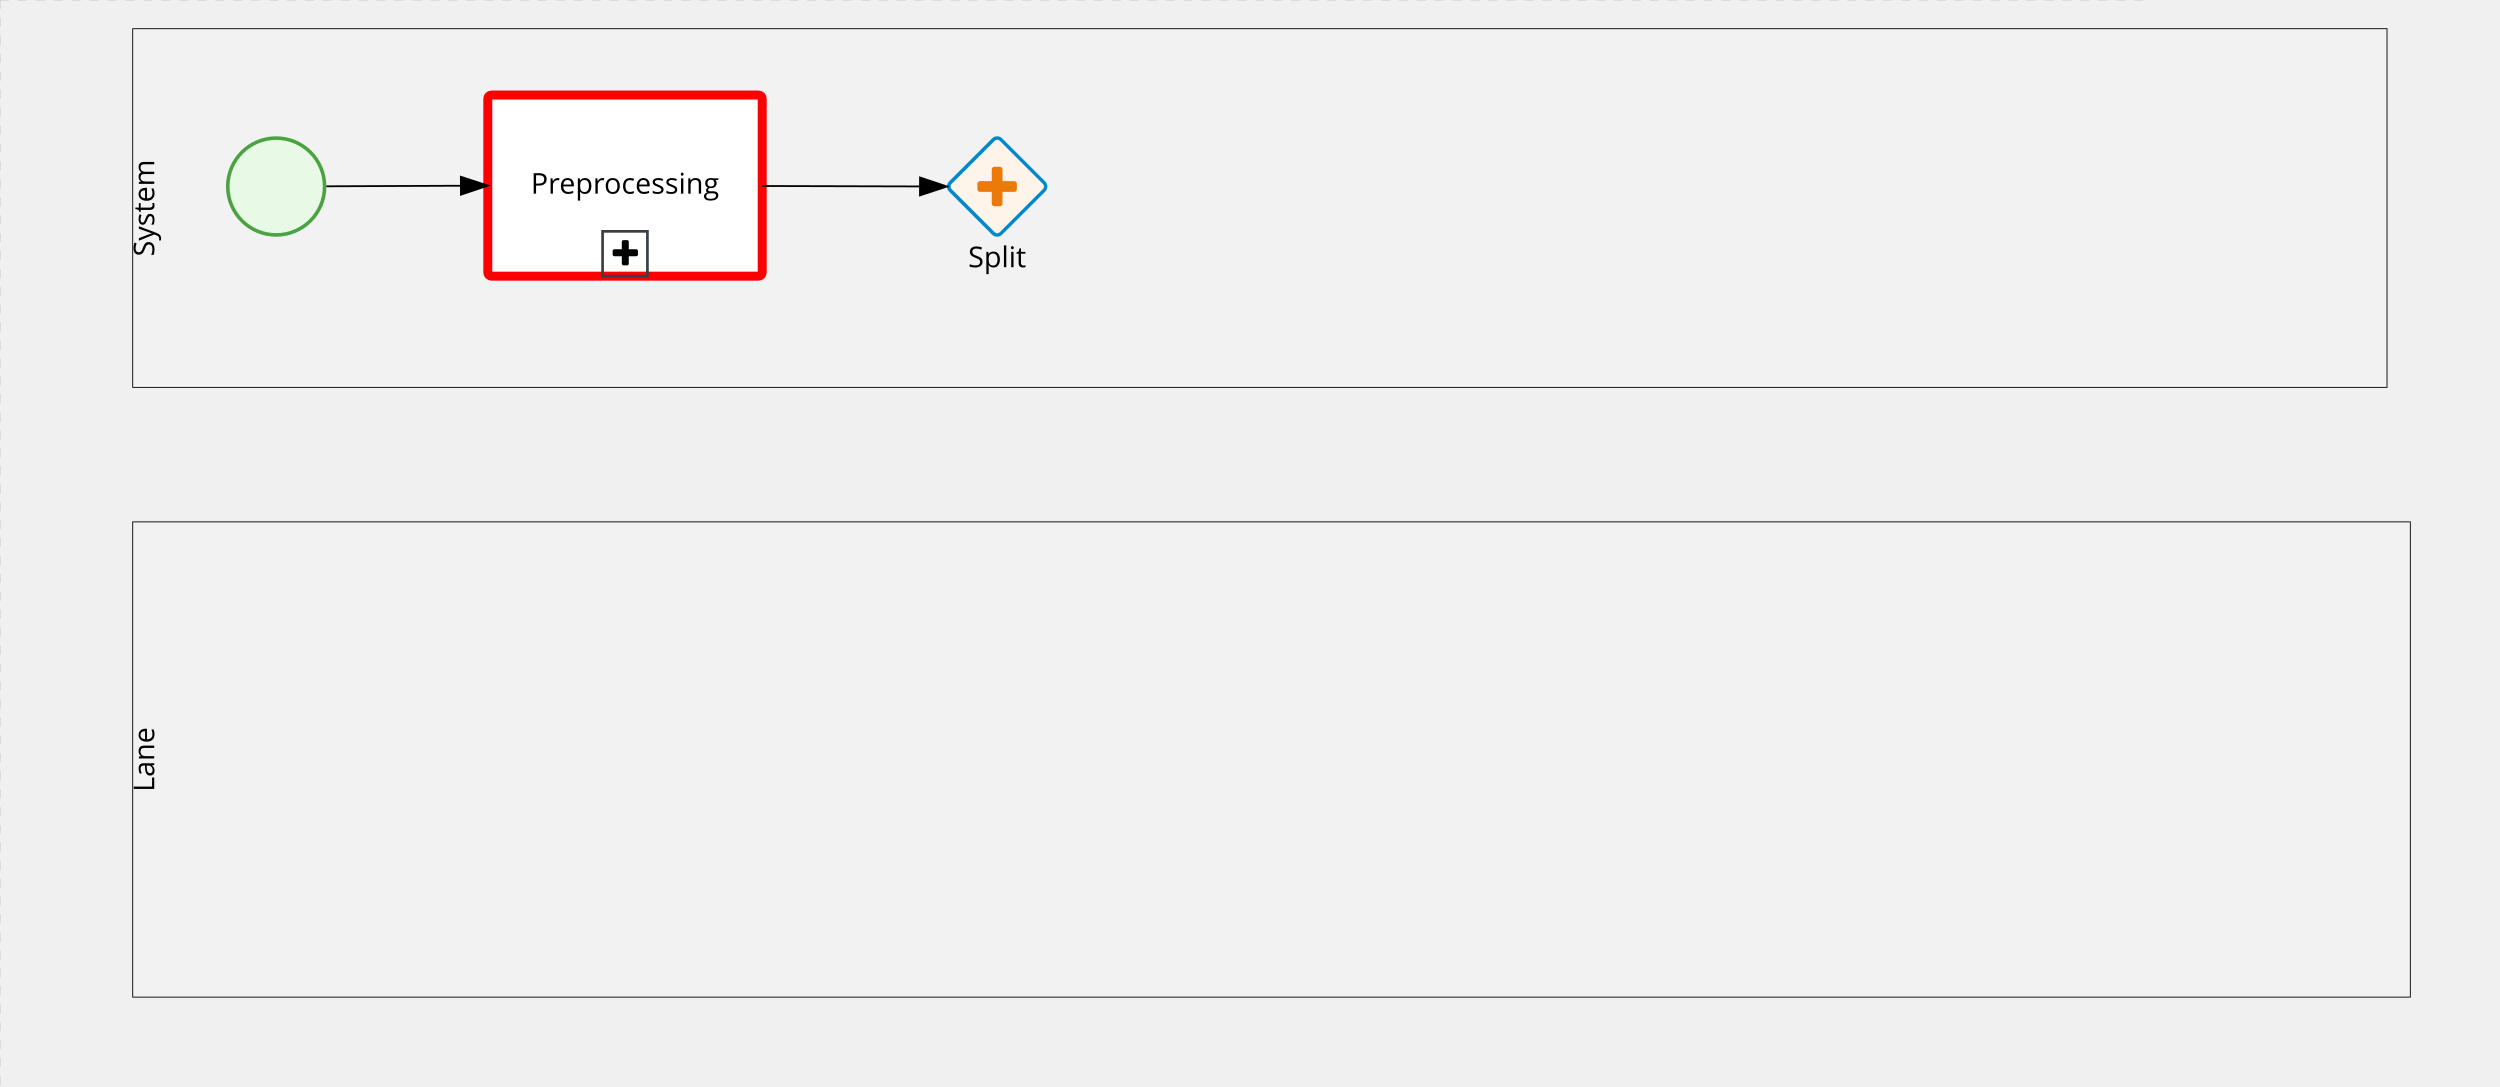
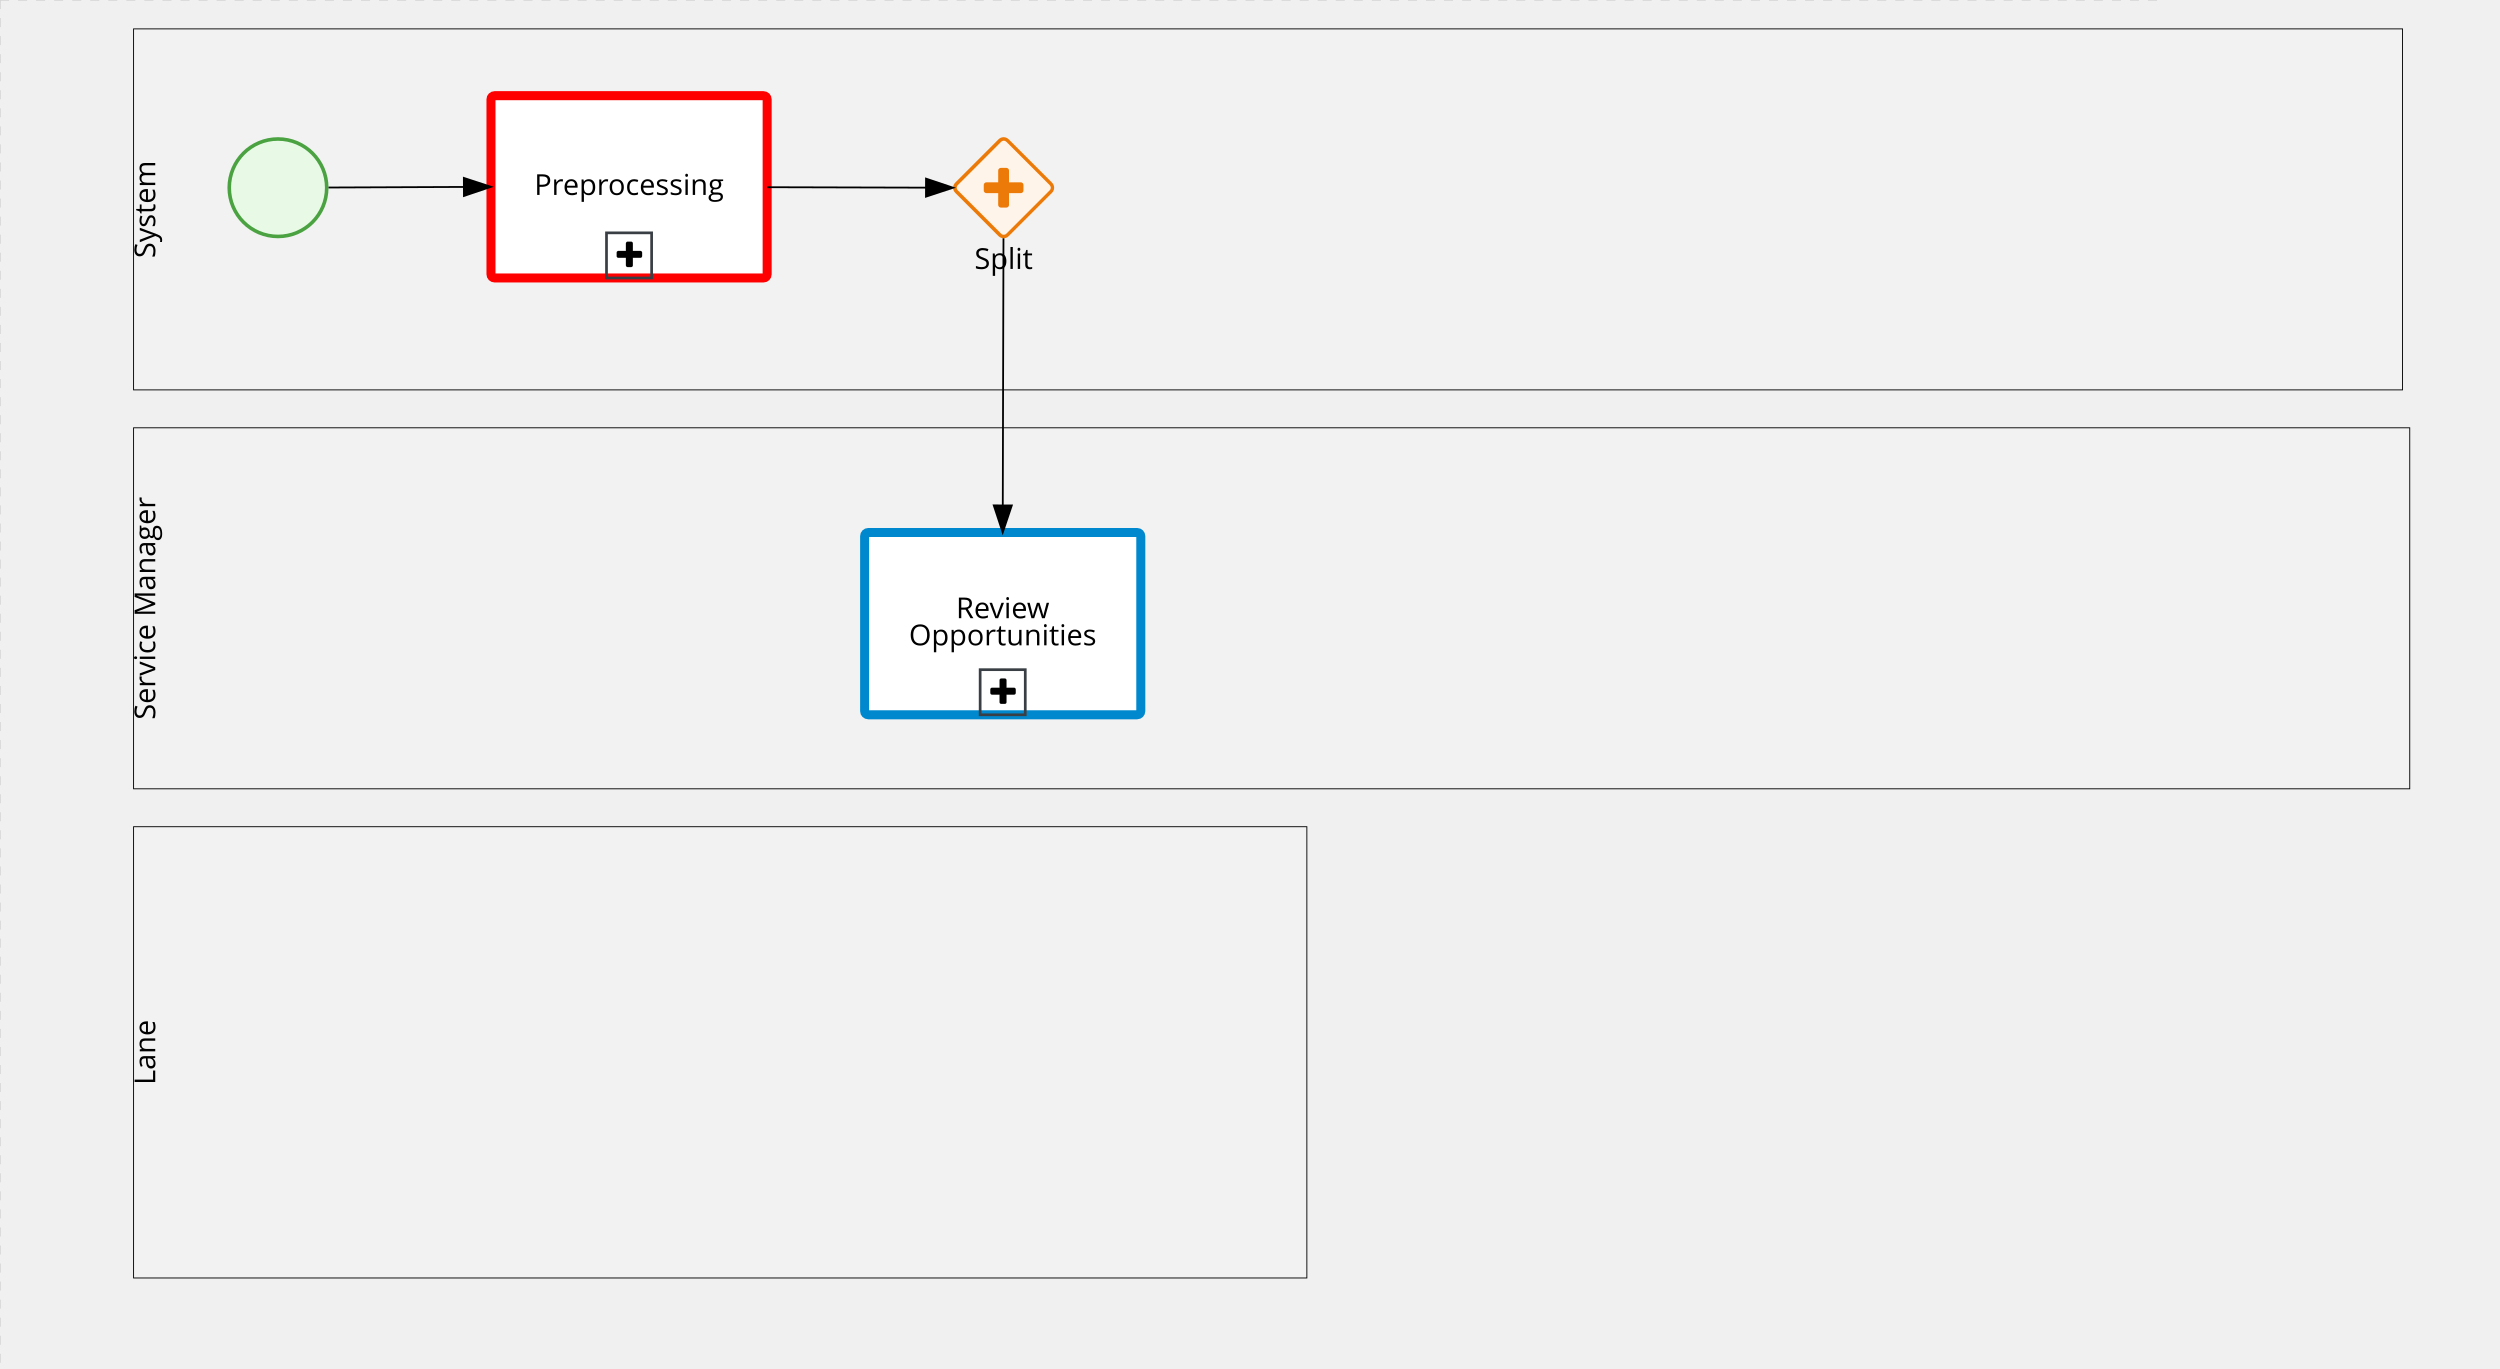
- <svg xmlns="http://www.w3.org/2000/svg" version="1.1" width="1394" height="606" viewBox="0 0 1394 606">
+ <svg xmlns="http://www.w3.org/2000/svg" version="1.1" width="1385" height="758" viewBox="0 0 1385 758">
  <defs />
  <g transform="matrix(1,0,0,1,0,0)">
    <g>
      <g>
        <g>
          <path fill="none" stroke="#d3d3d3" paint-order="fill stroke markers" d=" M 0 0 L 1200 0" stroke-miterlimit="10" stroke-opacity="0.8" stroke-dasharray="5" />
        </g>
        <g>
          <path fill="none" stroke="#d3d3d3" paint-order="fill stroke markers" d=" M 0 0 L 0 800" stroke-miterlimit="10" stroke-opacity="0.8" stroke-dasharray="5" />
        </g>
      </g>
      <g id="_19188593-EE37-4D82-8C7F-57B655572649" bpmn2nodeid="_19188593-EE37-4D82-8C7F-57B655572649" transform="matrix(1,0,0,1,74,16)">
        <g>
          <path fill="none" stroke="none" />
        </g>
        <g transform="matrix(1,0,0,1,0,0)">
          <path fill="#f2f2f2" stroke="none" id="_19188593-EE37-4D82-8C7F-57B655572649?shapeType=BACKGROUND" paint-order="stroke fill markers" d=" M 0 0 L 1257 0 L 1257 200 L 0 200 L 0 0 Z Z" />
        </g>
        <g transform="matrix(1,0,0,1,0,0)">
          <path fill="none" stroke="rgb(0,0,0)" id="_19188593-EE37-4D82-8C7F-57B655572649?shapeType=BORDER&amp;renderType=STROKE" paint-order="fill stroke markers" d=" M 0 0 L 1257 0 L 1257 200 L 0 200 L 0 0 Z Z" stroke-miterlimit="10" stroke-width="0.5" stroke-dasharray="" />
        </g>
        <g transform="matrix(-1.8369701987210297e-16,-1,1,-1.8369701987210297e-16,0,126.9922)">
          <text fill="#000000" stroke="none" font-family="Open Sans" font-size="12pt" font-style="normal" font-weight="normal" text-decoration="normal" x="26.992" y="12" text-anchor="middle" dominant-baseline="alphabetic">System</text>
        </g>
        <g id="_BB3A2775-C44B-4B25-823B-078130B87AC2" bpmn2nodeid="_BB3A2775-C44B-4B25-823B-078130B87AC2" transform="matrix(1,0,0,1,52,60)">
          <g>
            <path fill="none" stroke="none" />
          </g>
          <g transform="matrix(0.125,0,0,0.125,0,0)">
            <g transform="matrix(1,0,0,1,0,0)">
              <path fill="#e8fae6" stroke="none" id="_BB3A2775-C44B-4B25-823B-078130B87AC2?shapeType=BACKGROUND" paint-order="stroke fill markers" d=" M 0 0 M 444 224 C 444 263.9 434.2 300.8 414.4 334.5 C 394.7 368.2 368 394.9 334.4 414.5 C 300.8 434.1 263.9 444 224 444 C 184.1 444 147.2 434.2 113.5 414.4 C 79.8 394.7 53.1 368 33.5 334.4 C 13.9 300.8 4 263.9 4 224 C 4 184.1 13.8 147.2 33.6 113.5 C 53.4 79.8 80.1 53.1 113.6 33.5 C 147.1 13.9 184.1 4 224 4 C 263.9 4 300.8 13.8 334.5 33.6 C 368.2 53.4 394.9 80.1 414.5 113.6 C 434.1 147.1 444 184.1 444 224 Z" />
            </g>
            <g>
              <g transform="matrix(1,0,0,1,0,0)">
                <g transform="matrix(1,0,0,1,0,0)">
-                   <path fill="rgb(74,162,65)" stroke="none" id="_BB3A2775-C44B-4B25-823B-078130B87AC2?shapeType=BORDER&amp;renderType=FILL" paint-order="stroke fill markers" d=" M 0 0 M 224 0 C 100.3 0 0 100.3 0 224 C 0 347.7 100.3 448 224 448 C 347.7 448 448 347.7 448 224 C 448 100.3 347.7 0 224 0 Z M 0 0 M 224 432 C 109.1 432 16 338.9 16 224 C 16 109.1 109.1 16 224 16 C 338.9 16 432 109.1 432 224 C 432 338.9 338.9 432 224 432 Z" />
+                   <path fill="#4aa241" stroke="none" id="_BB3A2775-C44B-4B25-823B-078130B87AC2?shapeType=BORDER&amp;renderType=FILL" paint-order="stroke fill markers" d=" M 0 0 M 224 0 C 100.3 0 0 100.3 0 224 C 0 347.7 100.3 448 224 448 C 347.7 448 448 347.7 448 224 C 448 100.3 347.7 0 224 0 Z M 0 0 M 224 432 C 109.1 432 16 338.9 16 224 C 16 109.1 109.1 16 224 16 C 338.9 16 432 109.1 432 224 C 432 338.9 338.9 432 224 432 Z" />
                </g>
              </g>
            </g>
          </g>
          <g transform="matrix(1,0,0,1,28,61)" />
        </g>
        <g id="_8623F5F0-204B-4043-A47E-5FC050EF3028" bpmn2nodeid="_8623F5F0-204B-4043-A47E-5FC050EF3028" transform="matrix(1,0,0,1,198,37)">
          <g>
            <path fill="none" stroke="none" />
          </g>
          <g transform="matrix(1,0,0,1,0,0)">
            <path fill="#ffffff" stroke="none" id="_8623F5F0-204B-4043-A47E-5FC050EF3028?shapeType=BACKGROUND" paint-order="stroke fill markers" d=" M 2 0 L 151 0 L 151 0 A 2 2 0 0 1 153 2 L 153 99 L 153 99 A 2 2 0 0 1 151 101 L 2 101 L 2 101 A 2 2 0 0 1 0 99 L 0 2 L 0 2 A 2 2 0 0 1 2 0 Z" />
          </g>
          <g transform="matrix(1,0,0,1,0,0)">
            <path fill="none" stroke="rgb(255,0,0)" id="_8623F5F0-204B-4043-A47E-5FC050EF3028?shapeType=BORDER&amp;renderType=STROKE" paint-order="fill stroke markers" d=" M 2 0 L 151 0 L 151 0 A 2 2 0 0 1 153 2 L 153 99 L 153 99 A 2 2 0 0 1 151 101 L 2 101 L 2 101 A 2 2 0 0 1 0 99 L 0 2 L 0 2 A 2 2 0 0 1 2 0 Z" stroke-miterlimit="10" stroke-width="5" stroke-dasharray="" />
          </g>
          <g transform="matrix(1,0,0,1,1,10)">
            <g transform="matrix(1,0,0,1,0,0)">
              <g transform="matrix(1,0,0,1,63,66)">
                <path fill="none" stroke="#393f44" id="_8623F5F0-204B-4043-A47E-5FC050EF3028_subProcessReusableNormalBoundingBox" paint-order="fill stroke markers" d=" M 0 0 L 25 0 L 25 25 L 0 25 L 0 0 Z Z" stroke-miterlimit="10" stroke-width="1.5" stroke-dasharray="" />
              </g>
              <g transform="matrix(0.04,0,0,0.04,68.64,69.6)">
                <path fill="#000000" stroke="#000000" id="_8623F5F0-204B-4043-A47E-5FC050EF3028_subProcessReusableNormalReusableIcon" paint-order="fill stroke markers" d=" M 0 0 M 352 184 L 352 232 C 352 238.7 349.7 244.3 345 249 C 340.3 253.7 334.7 256 328 256 L 224 256 L 224 360 C 224 366.7 221.7 372.3 217 377 C 212.3 381.7 206.7 384 200 384 L 152 384 C 145.3 384 139.7 381.7 135 377 C 130.3 372.3 128 366.7 128 360 L 128 256 L 24 256 C 17.3 256 11.7 253.7 7 249 C 2.3 244.3 0 238.7 0 232 L 0 184 C 0 177.3 2.3 171.7 7 167 C 11.7 162.3 17.3 160 24 160 L 128 160 L 128 56 C 128 49.3 130.3 43.7 135 39 C 139.7 34.3 145.3 32 152 32 L 200 32 C 206.7 32 212.3 34.3 217 39 C 221.7 43.7 224 49.3 224 56 L 224 160 L 328 160 C 334.7 160 340.3 162.3 345 167 C 349.7 171.7 352 177.3 352 184 Z" stroke-miterlimit="10" stroke-dasharray="" />
              </g>
            </g>
          </g>
          <g transform="matrix(1,0,0,1,12.82,10)">
            <g transform="matrix(1,0,0,1,0,0)">
              <g transform="matrix(1,0,0,1,63,66)">
                <path fill="none" stroke="none" />
              </g>
              <g transform="matrix(0.04,0,0,0.04,68.64,69.6)">
                <path fill="none" stroke="none" />
              </g>
              <g transform="matrix(0.04,0,0,0.04,40.32,71.04)">
                <path fill="none" stroke="none" />
              </g>
              <g transform="matrix(0.04,0,0,0.04,39.36,72)">
                <path fill="none" stroke="none" />
              </g>
            </g>
          </g>
          <g transform="matrix(1,0,0,1,24.00391,43)">
            <text fill="#000000" stroke="none" font-family="Open Sans" font-size="12pt" font-style="normal" font-weight="normal" text-decoration="normal" x="52.496" y="12" text-anchor="middle" dominant-baseline="alphabetic">Preprocessing</text>
          </g>
        </g>
        <g id="_69A1A28C-7B75-4E33-83F0-3144FD73A956" bpmn2nodeid="_69A1A28C-7B75-4E33-83F0-3144FD73A956" transform="matrix(1,0,0,1,454,60)">
          <g>
            <path fill="none" stroke="none" />
          </g>
          <g transform="matrix(0.125,0,0,0.125,0,0)">
            <g transform="matrix(1,0,0,1,0,0)">
              <path fill="#fef4ea" stroke="none" id="_69A1A28C-7B75-4E33-83F0-3144FD73A956?shapeType=BACKGROUND" paint-order="stroke fill markers" d=" M 0 0 M 224.4 4.3 C 216.4 4.3 208.4 7.3 202.3 13.4 L 13.5 202.2 C 1.3 214.4 1.3 234.2 13.5 246.4 L 202.2 435.1 C 208.3 441.2 216.4 444.2 224.3 444.2 C 232.2 444.2 240.3 441.2 246.4 435.1 L 435.1 246.4 C 447.3 234.2 447.3 214.4 435.1 202.2 L 246.5 13.4 C 240.4 7.3 232.4 4.3 224.4 4.3 L 224.4 4.3 Z" />
            </g>
            <g>
              <g transform="matrix(1,0,0,1,0,0)">
                <g transform="matrix(1,0,0,1,0,0)">
-                   <path fill="rgb(0,136,206)" stroke="none" id="_69A1A28C-7B75-4E33-83F0-3144FD73A956?shapeType=BORDER&amp;renderType=FILL" paint-order="stroke fill markers" d=" M 0 0 M 20.8 212.7 L 213.3 20.2 C 219.6 13.9 229.7 13.9 235.9 20.2 L 428.4 212.7 C 434.7 219 434.7 229.1 428.4 235.3 L 235.9 427.8 C 229.6 434.1 219.5 434.1 213.3 427.8 L 20.8 235.3 C 14.5 229.1 14.5 218.9 20.8 212.7 L 20.8 212.7 Z M 0 0 M 0 224 C 0 232.1 3.1 240.3 9.3 246.5 L 201.5 438.7 C 213.9 451.1 234.1 451.1 246.5 438.7 L 438.7 246.5 C 444.9 240.3 448 232.1 448 224 C 448 215.9 444.9 207.7 438.7 201.5 L 246.5 9.3 C 234.1 -3.1 213.9 -3.1 201.5 9.3 L 9.3 201.5 C 3.1 207.7 0 215.9 0 224 L 0 224 Z" />
+                   <path fill="rgb(236,122,8)" stroke="none" id="_69A1A28C-7B75-4E33-83F0-3144FD73A956?shapeType=BORDER&amp;renderType=FILL" paint-order="stroke fill markers" d=" M 0 0 M 20.8 212.7 L 213.3 20.2 C 219.6 13.9 229.7 13.9 235.9 20.2 L 428.4 212.7 C 434.7 219 434.7 229.1 428.4 235.3 L 235.9 427.8 C 229.6 434.1 219.5 434.1 213.3 427.8 L 20.8 235.3 C 14.5 229.1 14.5 218.9 20.8 212.7 L 20.8 212.7 Z M 0 0 M 0 224 C 0 232.1 3.1 240.3 9.3 246.5 L 201.5 438.7 C 213.9 451.1 234.1 451.1 246.5 438.7 L 438.7 246.5 C 444.9 240.3 448 232.1 448 224 C 448 215.9 444.9 207.7 438.7 201.5 L 246.5 9.3 C 234.1 -3.1 213.9 -3.1 201.5 9.3 L 9.3 201.5 C 3.1 207.7 0 215.9 0 224 L 0 224 Z" />
                </g>
              </g>
            </g>
            <g>
              <g transform="matrix(1,0,0,1,0,0)">
                <g transform="matrix(1,0,0,1,0,0)">
                  <path fill="#ec7a08" stroke="none" id="_69A1A28C-7B75-4E33-83F0-3144FD73A956_parallel" paint-order="stroke fill markers" d=" M 0 0 M 312 212 L 312 236 C 312 239.4 310.9 242.1 308.5 244.5 C 306.1 246.9 303.4 248 300 248 L 248 248 L 248 300 C 248 303.4 246.9 306.1 244.5 308.5 C 242.1 310.9 239.4 312 236 312 L 212 312 C 208.6 312 205.9 310.9 203.5 308.5 C 201.1 306.1 200 303.4 200 300 L 200 248 L 148 248 C 144.6 248 141.9 246.9 139.5 244.5 C 137.1 242.1 136 239.4 136 236 L 136 212 C 136 208.6 137.1 205.9 139.5 203.5 C 141.9 201.1 144.6 200 148 200 L 200 200 L 200 148 C 200 144.6 201.1 141.9 203.5 139.5 C 205.9 137.1 208.6 136 212 136 L 236 136 C 239.4 136 242.1 137.1 244.5 139.5 C 246.9 141.9 248 144.6 248 148 L 248 200 L 300 200 C 303.4 200 306.1 201.1 308.5 203.5 C 310.9 205.9 312 208.6 312 212 Z" />
                </g>
              </g>
            </g>
          </g>
          <g transform="matrix(1,0,0,1,11.83594,61)">
            <text fill="#000000" stroke="none" font-family="Open Sans" font-size="12pt" font-style="normal" font-weight="normal" text-decoration="normal" x="16.164" y="12" text-anchor="middle" dominant-baseline="alphabetic">Split</text>
          </g>
        </g>
      </g>
-       <g id="_C01DA8C9-087A-4702-8878-7CBDED8655CC" bpmn2nodeid="_C01DA8C9-087A-4702-8878-7CBDED8655CC" transform="matrix(1,0,0,1,74,291)">
-         <g>
-           <path fill="none" stroke="none" />
-         </g>
-         <g transform="matrix(1,0,0,1,0,0)">
-           <path fill="#f2f2f2" stroke="none" id="_C01DA8C9-087A-4702-8878-7CBDED8655CC?shapeType=BACKGROUND" paint-order="stroke fill markers" d=" M 0 0 L 1270 0 L 1270 265 L 0 265 L 0 0 Z Z" />
-         </g>
-         <g transform="matrix(1,0,0,1,0,0)">
-           <path fill="none" stroke="rgb(0,0,0)" id="_C01DA8C9-087A-4702-8878-7CBDED8655CC?shapeType=BORDER&amp;renderType=STROKE" paint-order="fill stroke markers" d=" M 0 0 L 1270 0 L 1270 265 L 0 265 L 0 0 Z Z" stroke-miterlimit="10" stroke-width="0.5" stroke-dasharray="" />
-         </g>
-         <g transform="matrix(-1.8369701987210297e-16,-1,1,-1.8369701987210297e-16,0,150.5)">
-           <text fill="#000000" stroke="none" font-family="Open Sans" font-size="12pt" font-style="normal" font-weight="normal" text-decoration="normal" x="18" y="12" text-anchor="middle" dominant-baseline="alphabetic">Lane</text>
-         </g>
-       </g>
-       <g transform="matrix(1,0,0,1,74,291)" />
+       <g id="_A54B2604-9465-4A9D-925C-68B87636A1E0" bpmn2nodeid="_A54B2604-9465-4A9D-925C-68B87636A1E0">
+         <g>
+           <path fill="none" stroke="#000000" paint-order="fill stroke markers" d=" M 182 103.881 L 257 103.564" stroke-miterlimit="10" stroke-dasharray="" />
+         </g>
+         <g transform="matrix(1,0,0,1,182,103.8814)" />
+         <g transform="matrix(0.00423725,0.999991,-0.999991,0.00423725,271.9788,98.50004)">
+           <path fill="#000000" stroke="#000000" paint-order="fill stroke markers" d=" M 10 15 L 0 15 L 5 0 Z" stroke-miterlimit="10" stroke-dasharray="" />
+         </g>
+         <g transform="matrix(1,0,0,1,182.0424,93.69077)" />
+       </g>
+       <g id="_10534506-86B8-4A70-977C-5CDCAED5A243" bpmn2nodeid="_10534506-86B8-4A70-977C-5CDCAED5A243">
+         <g>
+           <path fill="none" stroke="#000000" paint-order="fill stroke markers" d=" M 425 103.713 L 513 103.958" stroke-miterlimit="10" stroke-dasharray="" />
+         </g>
+         <g transform="matrix(1,0,0,1,425,103.7131)" />
+         <g transform="matrix(-0.002785505,0.9999961,-0.9999961,-0.002785505,528.0139,99.00002)">
+           <path fill="#000000" stroke="#000000" paint-order="fill stroke markers" d=" M 10 15 L 0 15 L 5 0 Z" stroke-miterlimit="10" stroke-dasharray="" />
+         </g>
+         <g transform="matrix(1,0,0,1,425.0279,93.85658)" />
+       </g>
      <g transform="matrix(1,0,0,1,74,16)" />
      <g transform="matrix(1,0,0,1,126,76)" />
-       <g id="_A54B2604-9465-4A9D-925C-68B87636A1E0" bpmn2nodeid="_A54B2604-9465-4A9D-925C-68B87636A1E0">
-         <g>
-           <path fill="none" stroke="rgb(0,0,0)" paint-order="fill stroke markers" d=" M 182 103.881 L 257 103.564" stroke-miterlimit="10" stroke-dasharray="" />
-         </g>
-         <g transform="matrix(1,0,0,1,182,103.8814)" />
-         <g transform="matrix(0.00423725,0.999991,-0.999991,0.00423725,271.9788,98.50004)">
+       <g transform="matrix(1,0,0,1,272,53)" />
+       <g transform="matrix(1,0,0,1,528,76)" />
+       <g id="_C01DA8C9-087A-4702-8878-7CBDED8655CC" bpmn2nodeid="_C01DA8C9-087A-4702-8878-7CBDED8655CC" transform="matrix(1,0,0,1,74,237)">
+         <g>
+           <path fill="none" stroke="none" />
+         </g>
+         <g transform="matrix(1,0,0,1,0,0)">
+           <path fill="#f2f2f2" stroke="none" id="_C01DA8C9-087A-4702-8878-7CBDED8655CC?shapeType=BACKGROUND" paint-order="stroke fill markers" d=" M 0 0 L 1261 0 L 1261 200 L 0 200 L 0 0 Z Z" />
+         </g>
+         <g transform="matrix(1,0,0,1,0,0)">
+           <path fill="none" stroke="rgb(0,0,0)" id="_C01DA8C9-087A-4702-8878-7CBDED8655CC?shapeType=BORDER&amp;renderType=STROKE" paint-order="fill stroke markers" d=" M 0 0 L 1261 0 L 1261 200 L 0 200 L 0 0 Z Z" stroke-miterlimit="10" stroke-width="0.5" stroke-dasharray="" />
+         </g>
+         <g transform="matrix(-1.8369701987210297e-16,-1,1,-1.8369701987210297e-16,0,161.7188)">
+           <text fill="#000000" stroke="none" font-family="Open Sans" font-size="12pt" font-style="normal" font-weight="normal" text-decoration="normal" x="61.719" y="12" text-anchor="middle" dominant-baseline="alphabetic">Service Manager</text>
+         </g>
+         <g id="_E0FB2AA3-809F-4106-8A6A-0D53863AC6F6" bpmn2nodeid="_E0FB2AA3-809F-4106-8A6A-0D53863AC6F6" transform="matrix(1,0,0,1,405,58)">
+           <g>
+             <path fill="none" stroke="none" />
+           </g>
+           <g transform="matrix(1,0,0,1,0,0)">
+             <path fill="#ffffff" stroke="none" id="_E0FB2AA3-809F-4106-8A6A-0D53863AC6F6?shapeType=BACKGROUND" paint-order="stroke fill markers" d=" M 2 0 L 151 0 L 151 0 A 2 2 0 0 1 153 2 L 153 99 L 153 99 A 2 2 0 0 1 151 101 L 2 101 L 2 101 A 2 2 0 0 1 0 99 L 0 2 L 0 2 A 2 2 0 0 1 2 0 Z" />
+           </g>
+           <g transform="matrix(1,0,0,1,0,0)">
+             <path fill="none" stroke="rgb(0,136,206)" id="_E0FB2AA3-809F-4106-8A6A-0D53863AC6F6?shapeType=BORDER&amp;renderType=STROKE" paint-order="fill stroke markers" d=" M 2 0 L 151 0 L 151 0 A 2 2 0 0 1 153 2 L 153 99 L 153 99 A 2 2 0 0 1 151 101 L 2 101 L 2 101 A 2 2 0 0 1 0 99 L 0 2 L 0 2 A 2 2 0 0 1 2 0 Z" stroke-miterlimit="10" stroke-width="5" stroke-dasharray="" />
+           </g>
+           <g transform="matrix(1,0,0,1,1,10)">
+             <g transform="matrix(1,0,0,1,0,0)">
+               <g transform="matrix(1,0,0,1,63,66)">
+                 <path fill="none" stroke="#393f44" id="_E0FB2AA3-809F-4106-8A6A-0D53863AC6F6_subProcessReusableNormalBoundingBox" paint-order="fill stroke markers" d=" M 0 0 L 25 0 L 25 25 L 0 25 L 0 0 Z Z" stroke-miterlimit="10" stroke-width="1.5" stroke-dasharray="" />
+               </g>
+               <g transform="matrix(0.04,0,0,0.04,68.64,69.6)">
+                 <path fill="#000000" stroke="#000000" id="_E0FB2AA3-809F-4106-8A6A-0D53863AC6F6_subProcessReusableNormalReusableIcon" paint-order="fill stroke markers" d=" M 0 0 M 352 184 L 352 232 C 352 238.7 349.7 244.3 345 249 C 340.3 253.7 334.7 256 328 256 L 224 256 L 224 360 C 224 366.7 221.7 372.3 217 377 C 212.3 381.7 206.7 384 200 384 L 152 384 C 145.3 384 139.7 381.7 135 377 C 130.3 372.3 128 366.7 128 360 L 128 256 L 24 256 C 17.3 256 11.7 253.7 7 249 C 2.3 244.3 0 238.7 0 232 L 0 184 C 0 177.3 2.3 171.7 7 167 C 11.7 162.3 17.3 160 24 160 L 128 160 L 128 56 C 128 49.3 130.3 43.7 135 39 C 139.7 34.3 145.3 32 152 32 L 200 32 C 206.7 32 212.3 34.3 217 39 C 221.7 43.7 224 49.3 224 56 L 224 160 L 328 160 C 334.7 160 340.3 162.3 345 167 C 349.7 171.7 352 177.3 352 184 Z" stroke-miterlimit="10" stroke-dasharray="" />
+               </g>
+             </g>
+           </g>
+           <g transform="matrix(1,0,0,1,12.82,10)">
+             <g transform="matrix(1,0,0,1,0,0)">
+               <g transform="matrix(1,0,0,1,63,66)">
+                 <path fill="none" stroke="none" />
+               </g>
+               <g transform="matrix(0.04,0,0,0.04,68.64,69.6)">
+                 <path fill="none" stroke="none" />
+               </g>
+               <g transform="matrix(0.04,0,0,0.04,40.32,71.04)">
+                 <path fill="none" stroke="none" />
+               </g>
+               <g transform="matrix(0.04,0,0,0.04,39.36,72)">
+                 <path fill="none" stroke="none" />
+               </g>
+             </g>
+           </g>
+           <g transform="matrix(1,0,0,1,24.54688,35.5)">
+             <text fill="#000000" stroke="none" font-family="Open Sans" font-size="12pt" font-style="normal" font-weight="normal" text-decoration="normal" x="51.953" y="12" text-anchor="middle" dominant-baseline="alphabetic">      Review       </text>
+             <text fill="#000000" stroke="none" font-family="Open Sans" font-size="12pt" font-style="normal" font-weight="normal" text-decoration="normal" x="51.953" y="27" text-anchor="middle" dominant-baseline="alphabetic">Opportunities</text>
+           </g>
+         </g>
+       </g>
+       <g transform="matrix(1,0,0,1,74,237)" />
+       <g id="_72D05206-29C9-4A80-9291-D33106524052" bpmn2nodeid="_72D05206-29C9-4A80-9291-D33106524052" transform="matrix(1,0,0,1,74,458)">
+         <g>
+           <path fill="none" stroke="none" />
+         </g>
+         <g transform="matrix(1,0,0,1,0,0)">
+           <path fill="#f2f2f2" stroke="none" id="_72D05206-29C9-4A80-9291-D33106524052?shapeType=BACKGROUND" paint-order="stroke fill markers" d=" M 0 0 L 650 0 L 650 250 L 0 250 L 0 0 Z Z" />
+         </g>
+         <g transform="matrix(1,0,0,1,0,0)">
+           <path fill="none" stroke="rgb(0,0,0)" id="_72D05206-29C9-4A80-9291-D33106524052?shapeType=BORDER&amp;renderType=STROKE" paint-order="fill stroke markers" d=" M 0 0 L 650 0 L 650 250 L 0 250 L 0 0 Z Z" stroke-miterlimit="10" stroke-width="0.5" stroke-dasharray="" />
+         </g>
+         <g transform="matrix(-1.8369701987210297e-16,-1,1,-1.8369701987210297e-16,0,143)">
+           <text fill="#000000" stroke="none" font-family="Open Sans" font-size="12pt" font-style="normal" font-weight="normal" text-decoration="normal" x="18" y="12" text-anchor="middle" dominant-baseline="alphabetic">Lane</text>
+         </g>
+       </g>
+       <g transform="matrix(1,0,0,1,74,458)" />
+       <g id="_44DB1D15-C7EA-48B0-89D9-99E606050008" bpmn2nodeid="_44DB1D15-C7EA-48B0-89D9-99E606050008">
+         <g>
+           <path fill="none" stroke="rgb(0,0,0)" paint-order="fill stroke markers" d=" M 555.927 132 L 555.539 280" stroke-miterlimit="10" stroke-dasharray="" />
+         </g>
+         <g transform="matrix(1,0,0,1,555.9267,132)" />
+         <g transform="matrix(-0.9999966,-0.002617792,0.002617792,-0.9999966,560.5,295.0131)">
          <path fill="rgb(0,0,0)" stroke="rgb(0,0,0)" paint-order="fill stroke markers" d=" M 10 15 L 0 15 L 5 0 Z" stroke-miterlimit="10" stroke-dasharray="" />
        </g>
-         <g transform="matrix(1,0,0,1,182.0424,93.69077)" />
-       </g>
-       <g transform="matrix(1,0,0,1,272,53)" />
-       <g id="_10534506-86B8-4A70-977C-5CDCAED5A243" bpmn2nodeid="_10534506-86B8-4A70-977C-5CDCAED5A243">
-         <g>
-           <path fill="none" stroke="rgb(0,0,0)" paint-order="fill stroke markers" d=" M 425 103.713 L 513 103.958" stroke-miterlimit="10" stroke-dasharray="" />
-         </g>
-         <g transform="matrix(1,0,0,1,425,103.7131)" />
-         <g transform="matrix(-0.002785505,0.9999961,-0.9999961,-0.002785505,528.0139,99.00002)">
-           <path fill="rgb(0,0,0)" stroke="rgb(0,0,0)" paint-order="fill stroke markers" d=" M 10 15 L 0 15 L 5 0 Z" stroke-miterlimit="10" stroke-dasharray="" />
-         </g>
-         <g transform="matrix(1,0,0,1,425.0279,93.85658)" />
-       </g>
-       <g transform="matrix(1,0,0,1,528,76)" />
+         <g transform="matrix(1,0,0,1,565.5,213.4738)" />
+       </g>
+       <g transform="matrix(1,0,0,1,479,295)" />
    </g>
  </g>
</svg>
